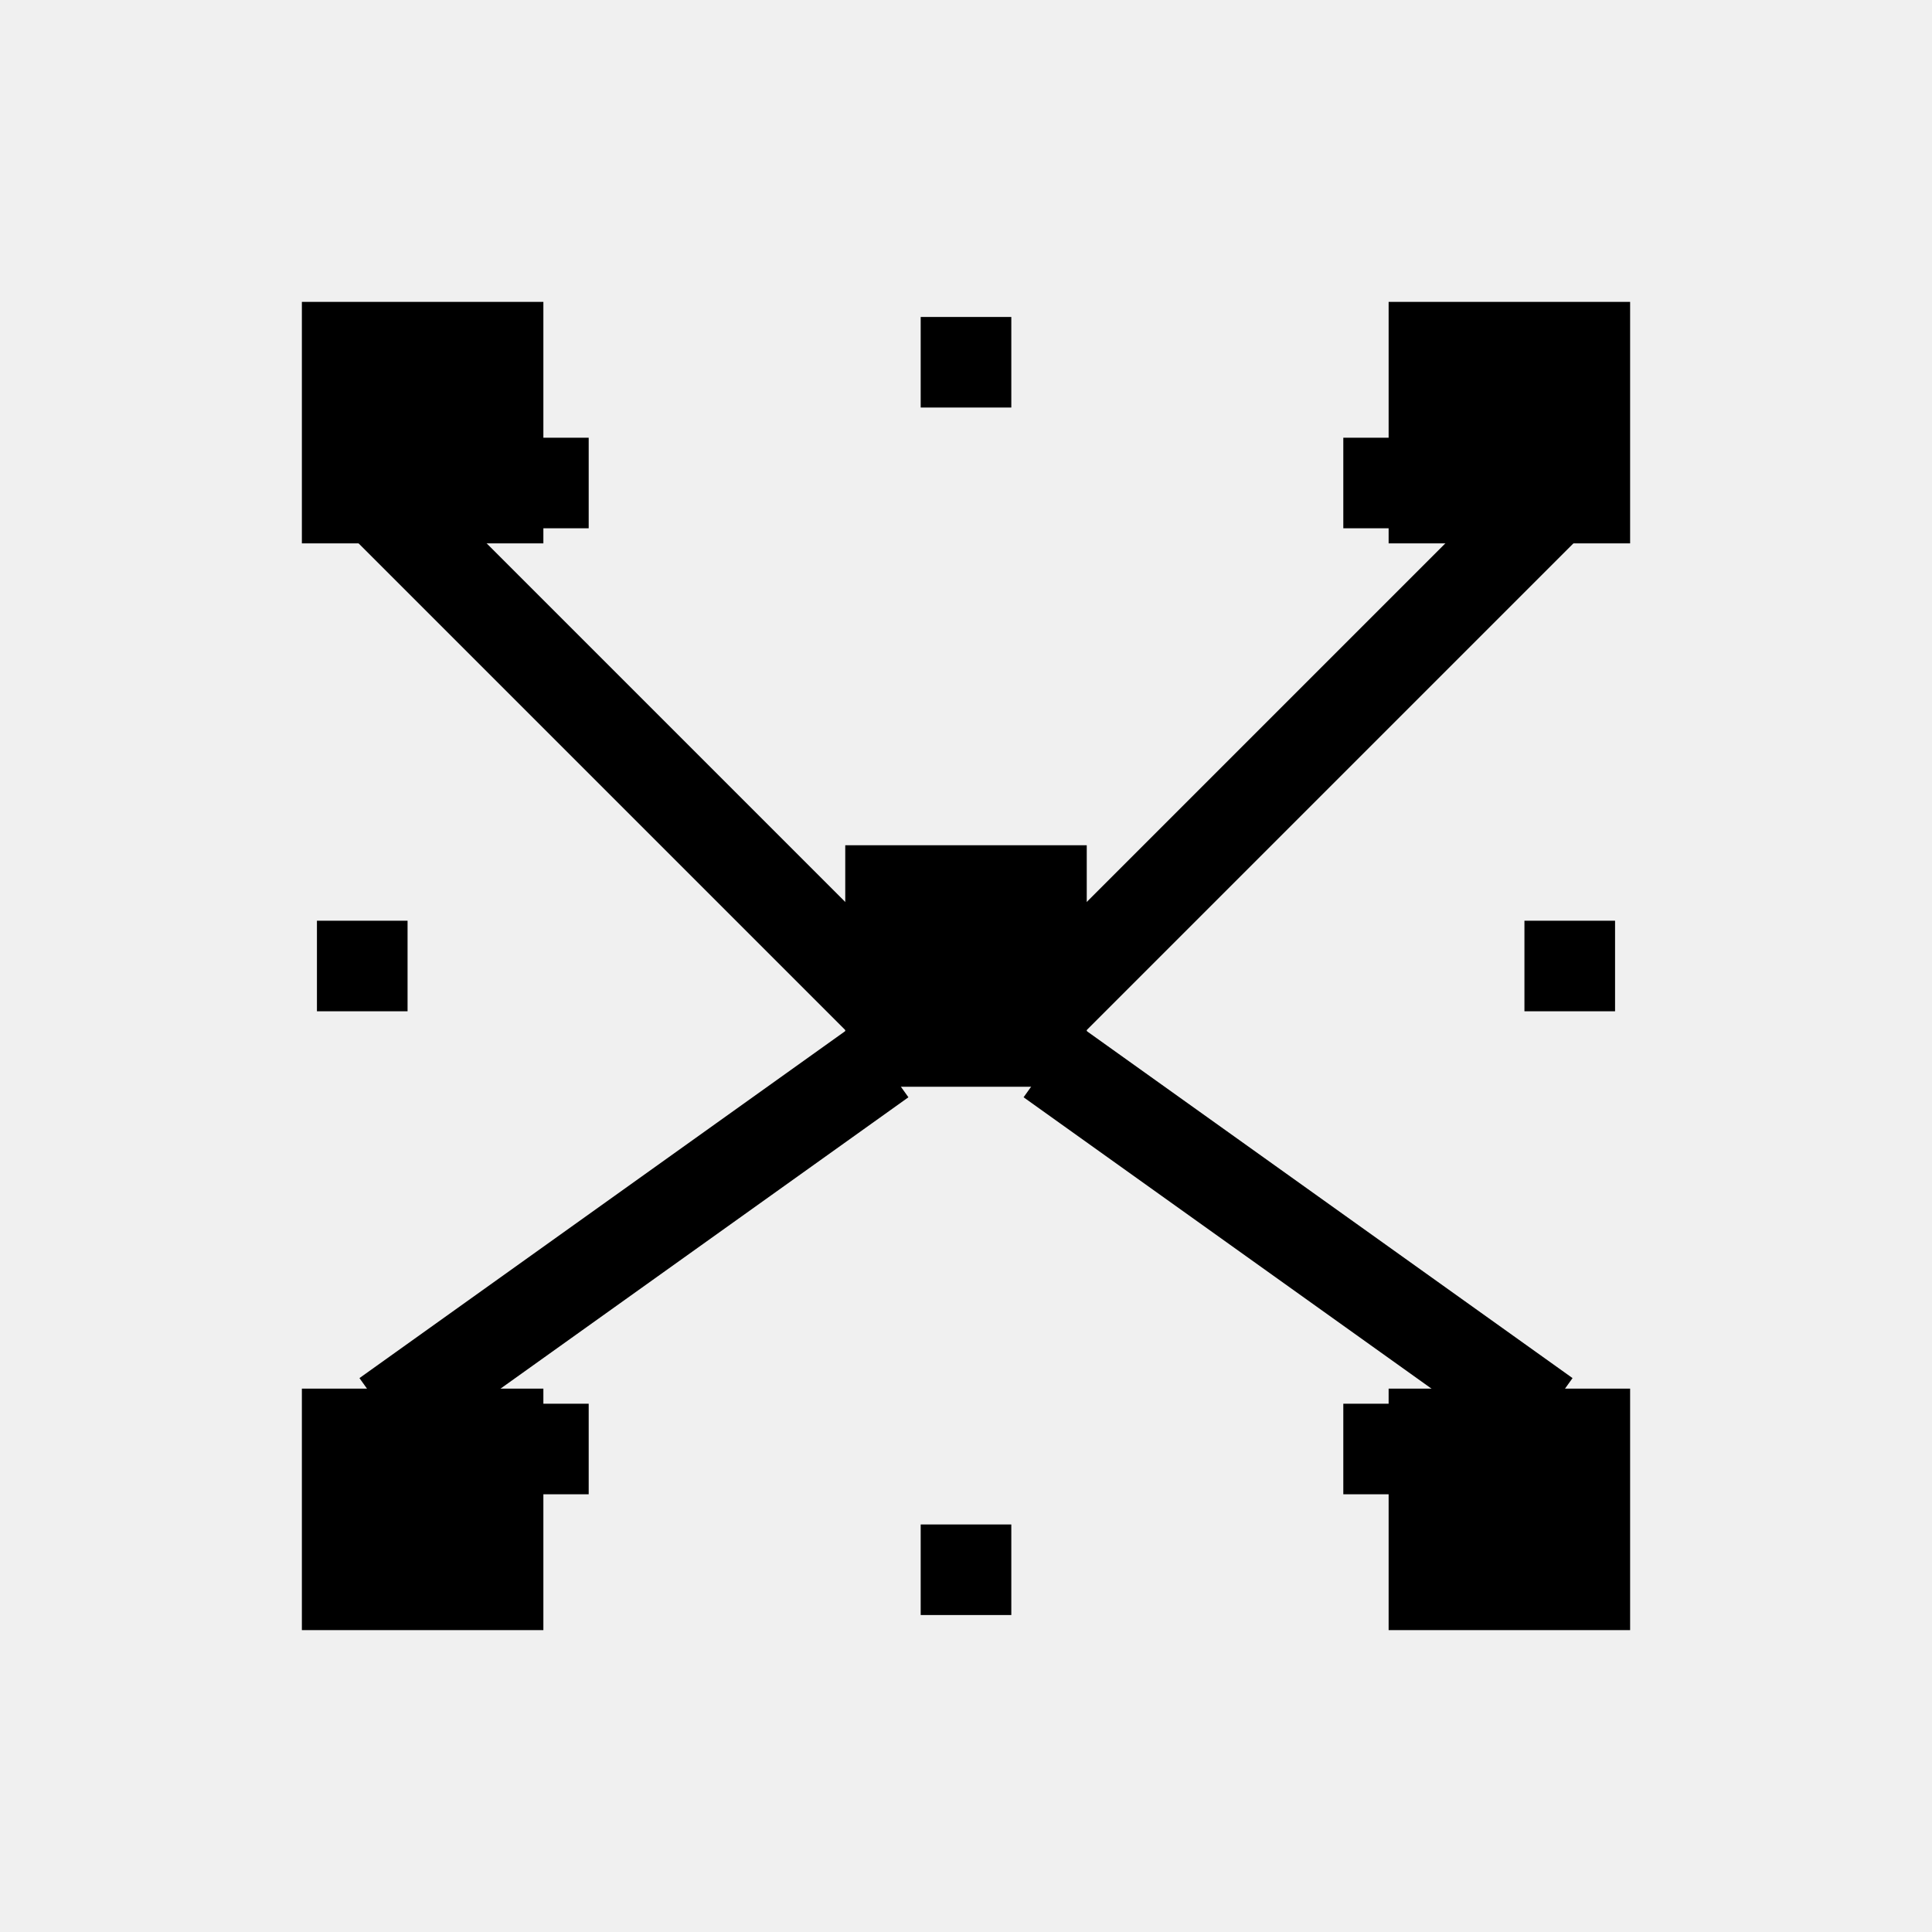
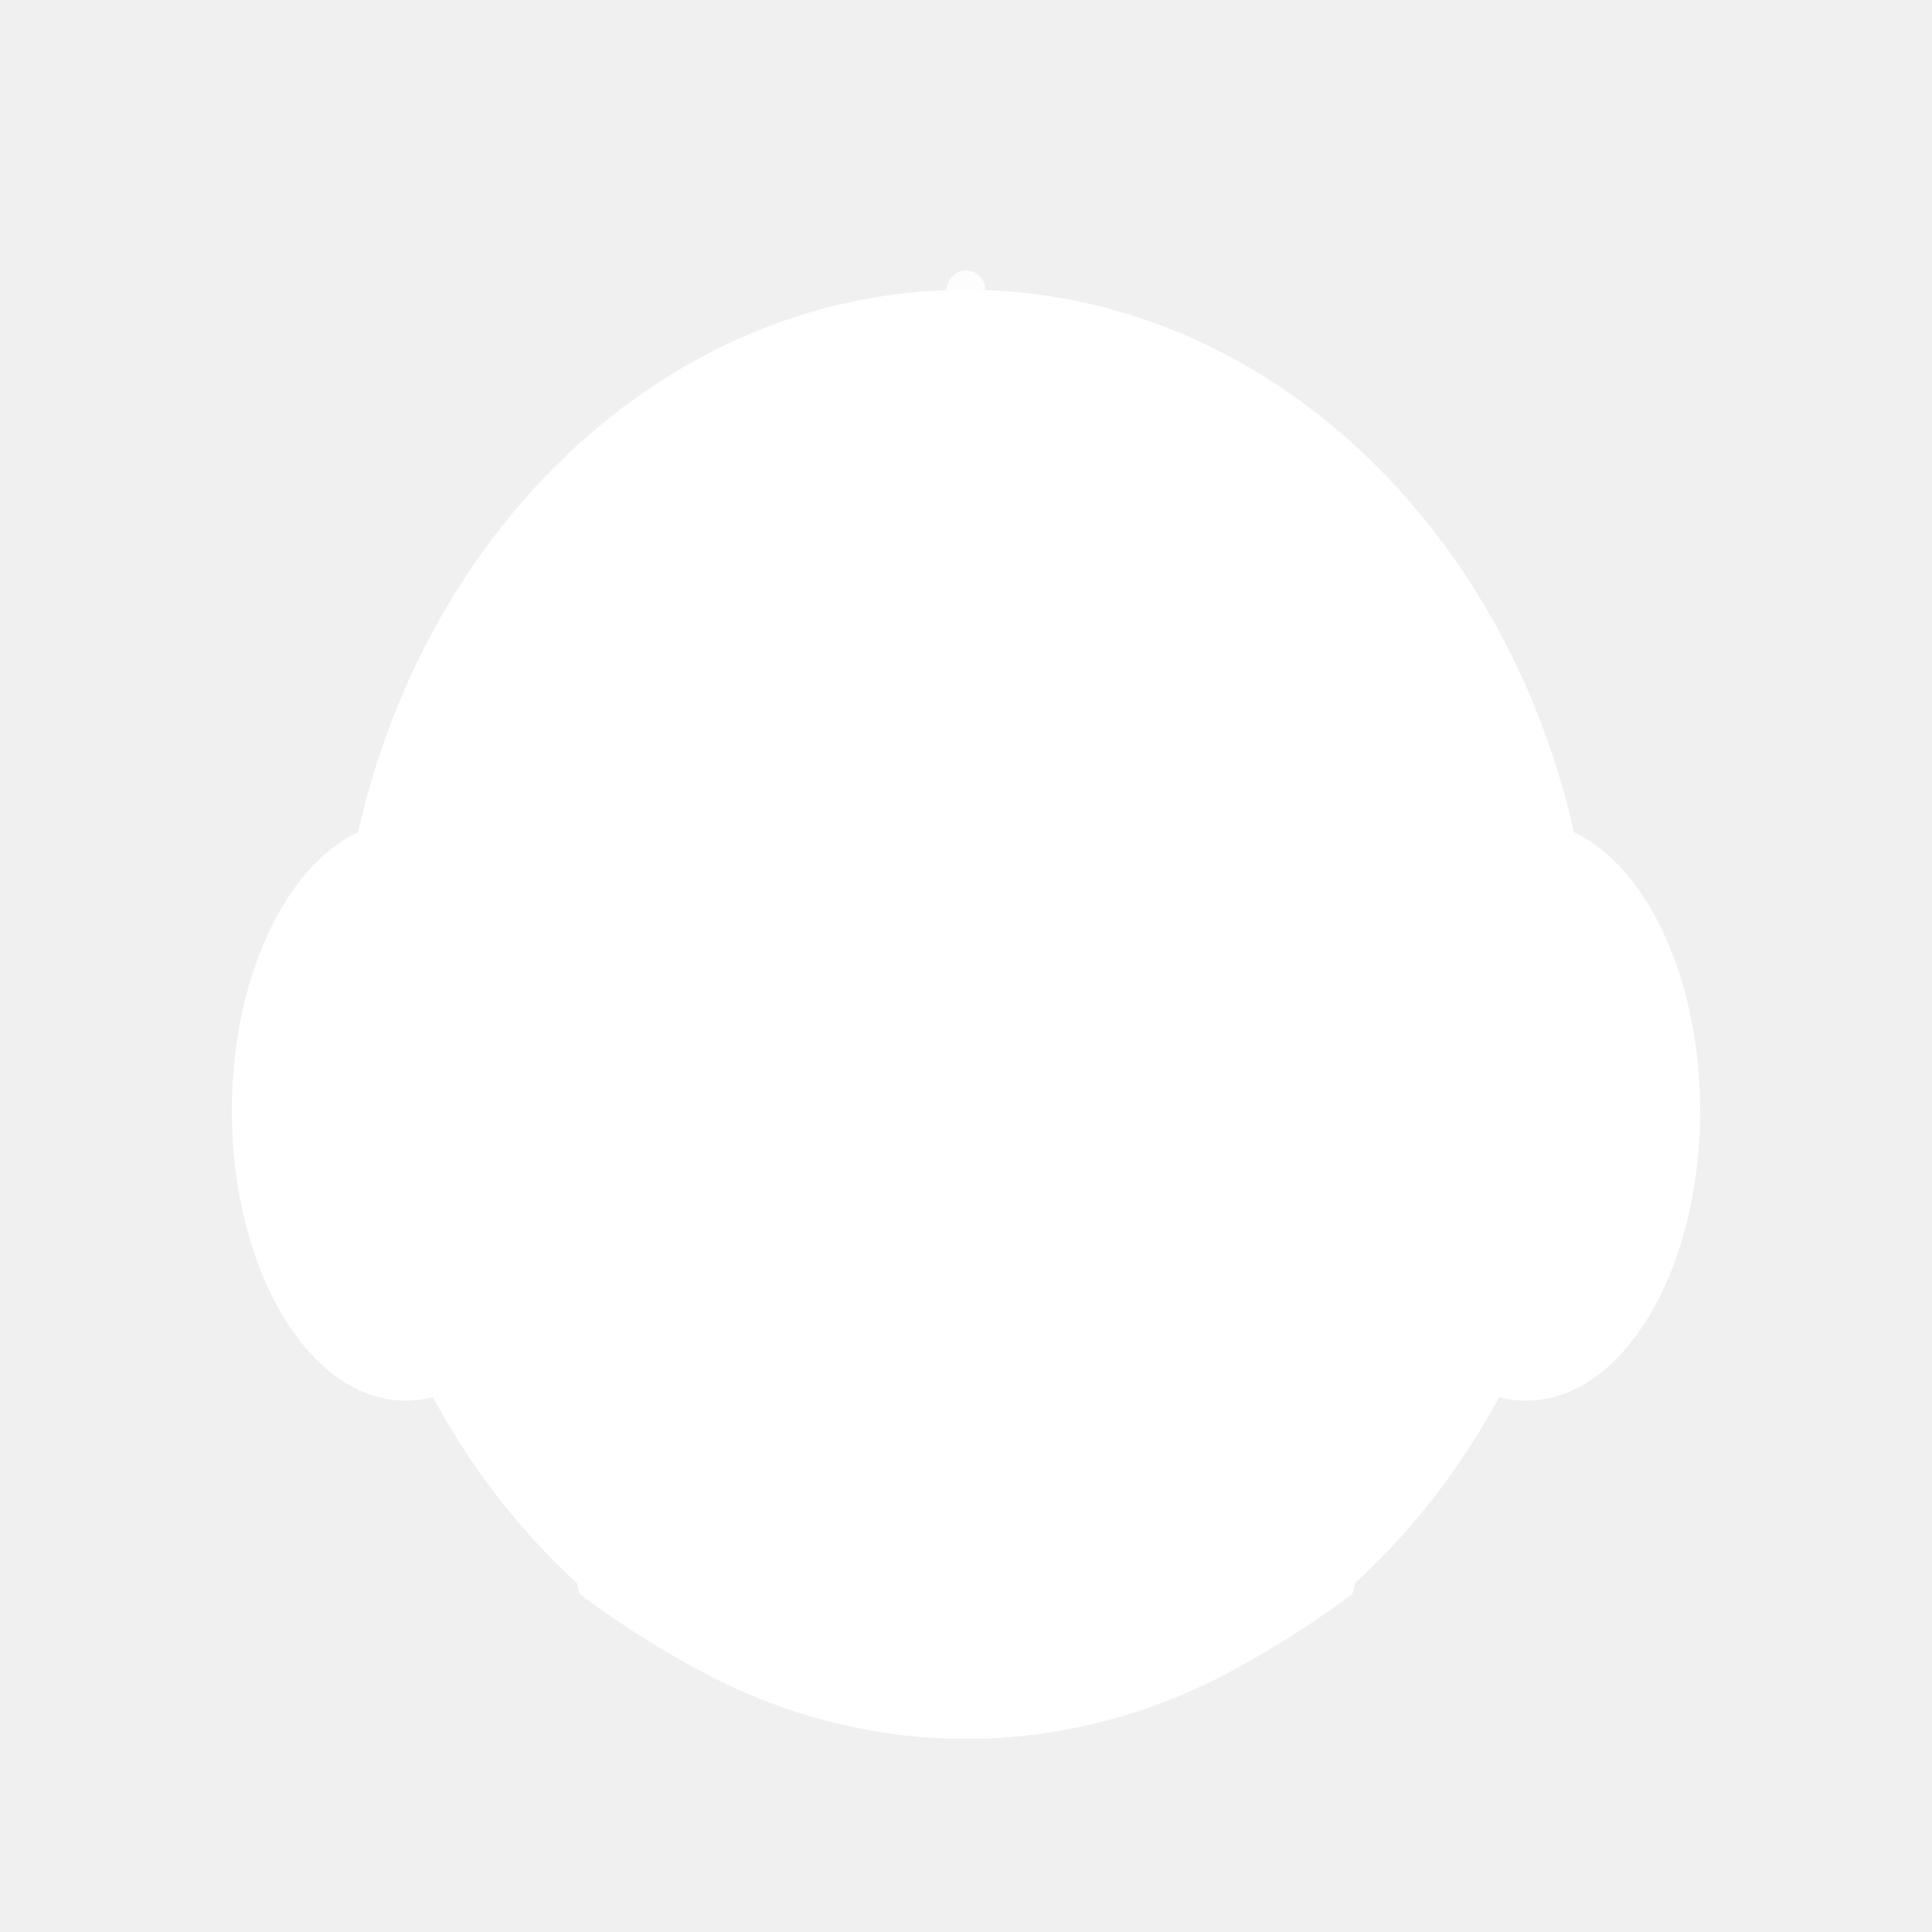
- <svg xmlns="http://www.w3.org/2000/svg" viewBox="0 0 64 64" role="img" aria-label="Swarmlet icon">
-   <defs>
-     <style>
-       .stroke { fill: none; stroke: #000; stroke-width: 3; stroke-linecap: square; stroke-linejoin: miter; }
-       .fill { fill: #000; }
-     </style>
-   </defs>
-   <rect x="28" y="28" width="8" height="8" class="fill" />
-   <rect x="10" y="10" width="8" height="8" class="fill" />
-   <rect x="46" y="10" width="8" height="8" class="fill" />
-   <rect x="10" y="46" width="8" height="8" class="fill" />
-   <rect x="46" y="46" width="8" height="8" class="fill" />
-   <path d="M14 18 L28 32" class="stroke" />
-   <path d="M50 18 L36 32" class="stroke" />
-   <path d="M14 46 L28 36" class="stroke" />
-   <path d="M50 46 L36 36" class="stroke" />
-   <path d="M32 12 L32 12" class="stroke" />
-   <path d="M46 16 L46 16" class="stroke" />
-   <path d="M52 32 L52 32" class="stroke" />
-   <path d="M46 48 L46 48" class="stroke" />
-   <path d="M32 52 L32 52" class="stroke" />
-   <path d="M18 48 L18 48" class="stroke" />
-   <path d="M12 32 L12 32" class="stroke" />
-   <path d="M18 16 L18 16" class="stroke" />
+ <svg xmlns="http://www.w3.org/2000/svg" viewBox="0 0 200 200" role="img" aria-label="Swarmlet icon">
+   <g fill="#fff" stroke="#fff" stroke-linecap="round" stroke-linejoin="round">
+     <ellipse cx="100" cy="105" rx="65" ry="75" fill="#fff" stroke="none" />
+     <ellipse cx="42" cy="115" rx="18" ry="30" fill="#fff" stroke="none" />
+     <ellipse cx="158" cy="115" rx="18" ry="30" fill="#fff" stroke="none" />
+     <path d="M55 145 Q100 185 145 145 L140 165 Q100 195 60 165 Z" fill="#fff" stroke="none" />
+     <rect x="50" y="75" rx="12" ry="12" width="100" height="55" fill="none" stroke="#fff" stroke-width="6" />
+     <path d="M100 30 Q100 60 100 80" fill="none" stroke="#fff" stroke-width="4" opacity="0.85" />
+     <path d="M60 50 Q80 70 100 80" fill="none" stroke="#fff" stroke-width="3.5" opacity="0.85" />
+     <path d="M140 50 Q120 70 100 80" fill="none" stroke="#fff" stroke-width="3.5" opacity="0.85" />
+     <path d="M70 150 Q100 165 130 150" fill="none" stroke="#fff" stroke-width="3.5" opacity="0.85" />
+     <g fill="#fff" stroke="none" opacity="0.95">
+       <ellipse cx="100" cy="92" rx="9" ry="7" />
+       <ellipse cx="78" cy="113" rx="10" ry="8" />
+       <ellipse cx="122" cy="113" rx="10" ry="8" />
+     </g>
+     <g stroke="#fff" stroke-width="3" opacity="0.8">
+       <line x1="93" y1="97" x2="84" y2="107" />
+       <line x1="107" y1="97" x2="116" y2="107" />
+       <line x1="89" y1="116" x2="111" y2="116" />
+     </g>
+   </g>
</svg>
